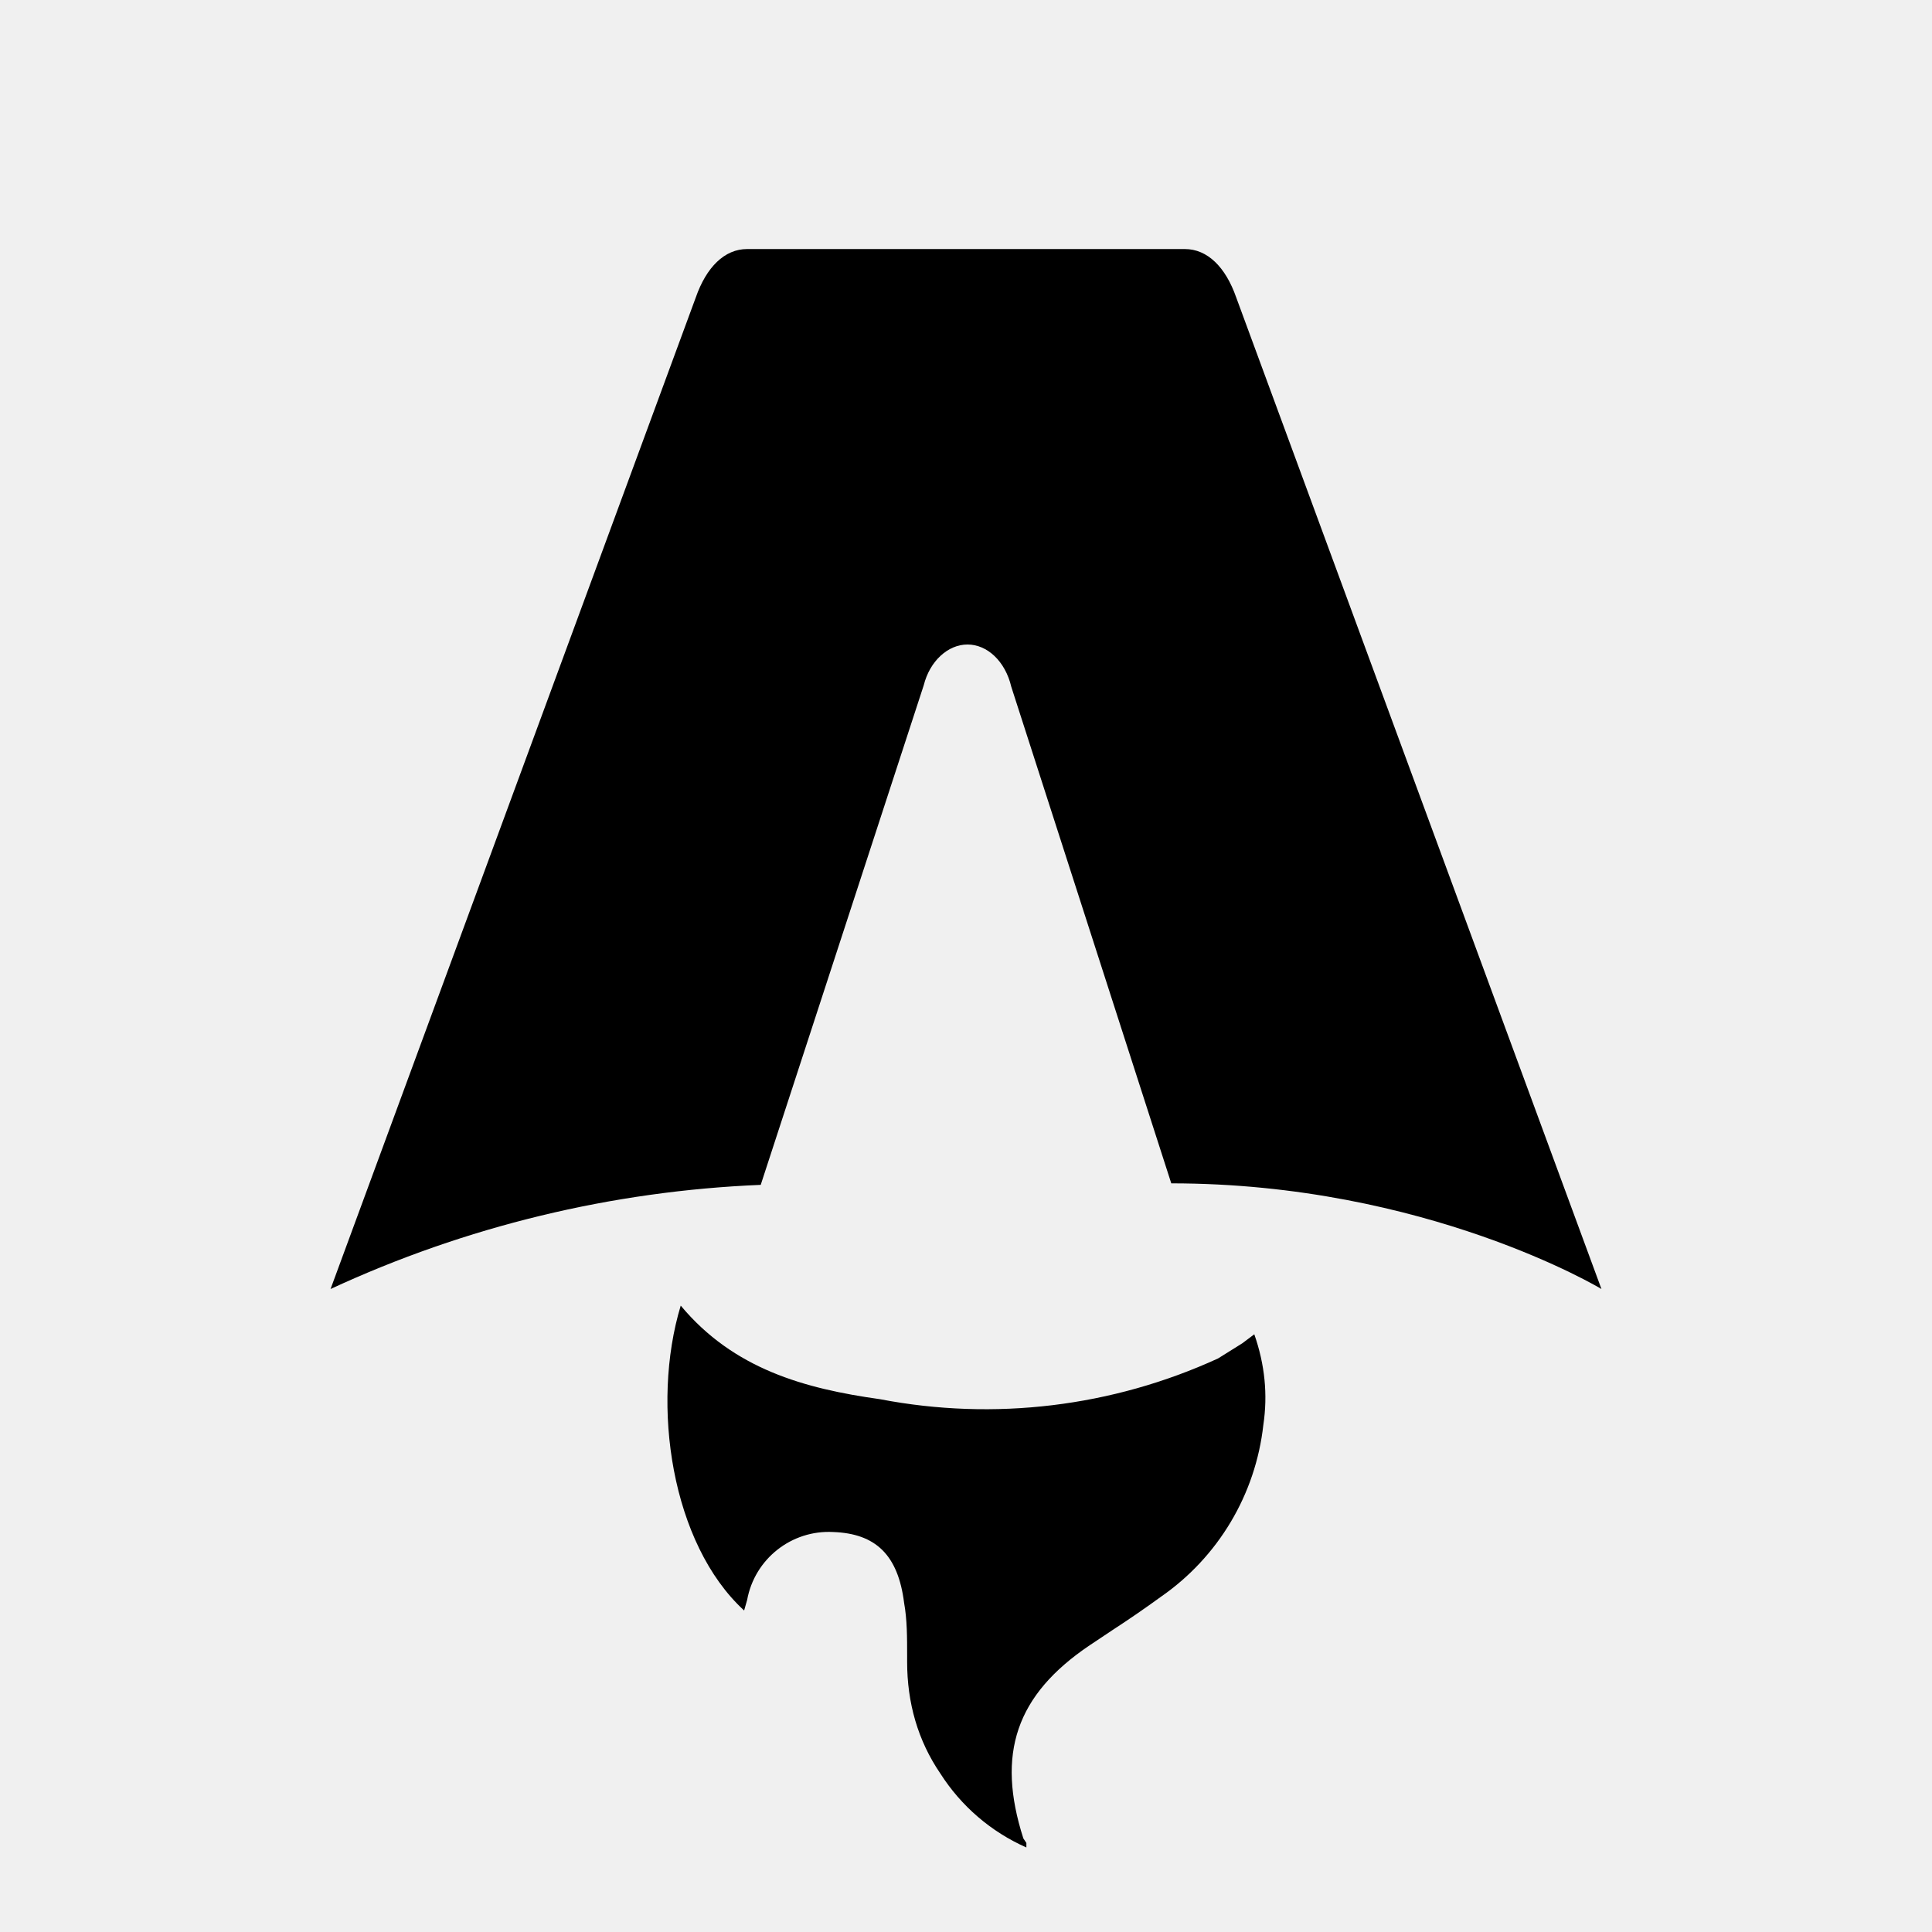
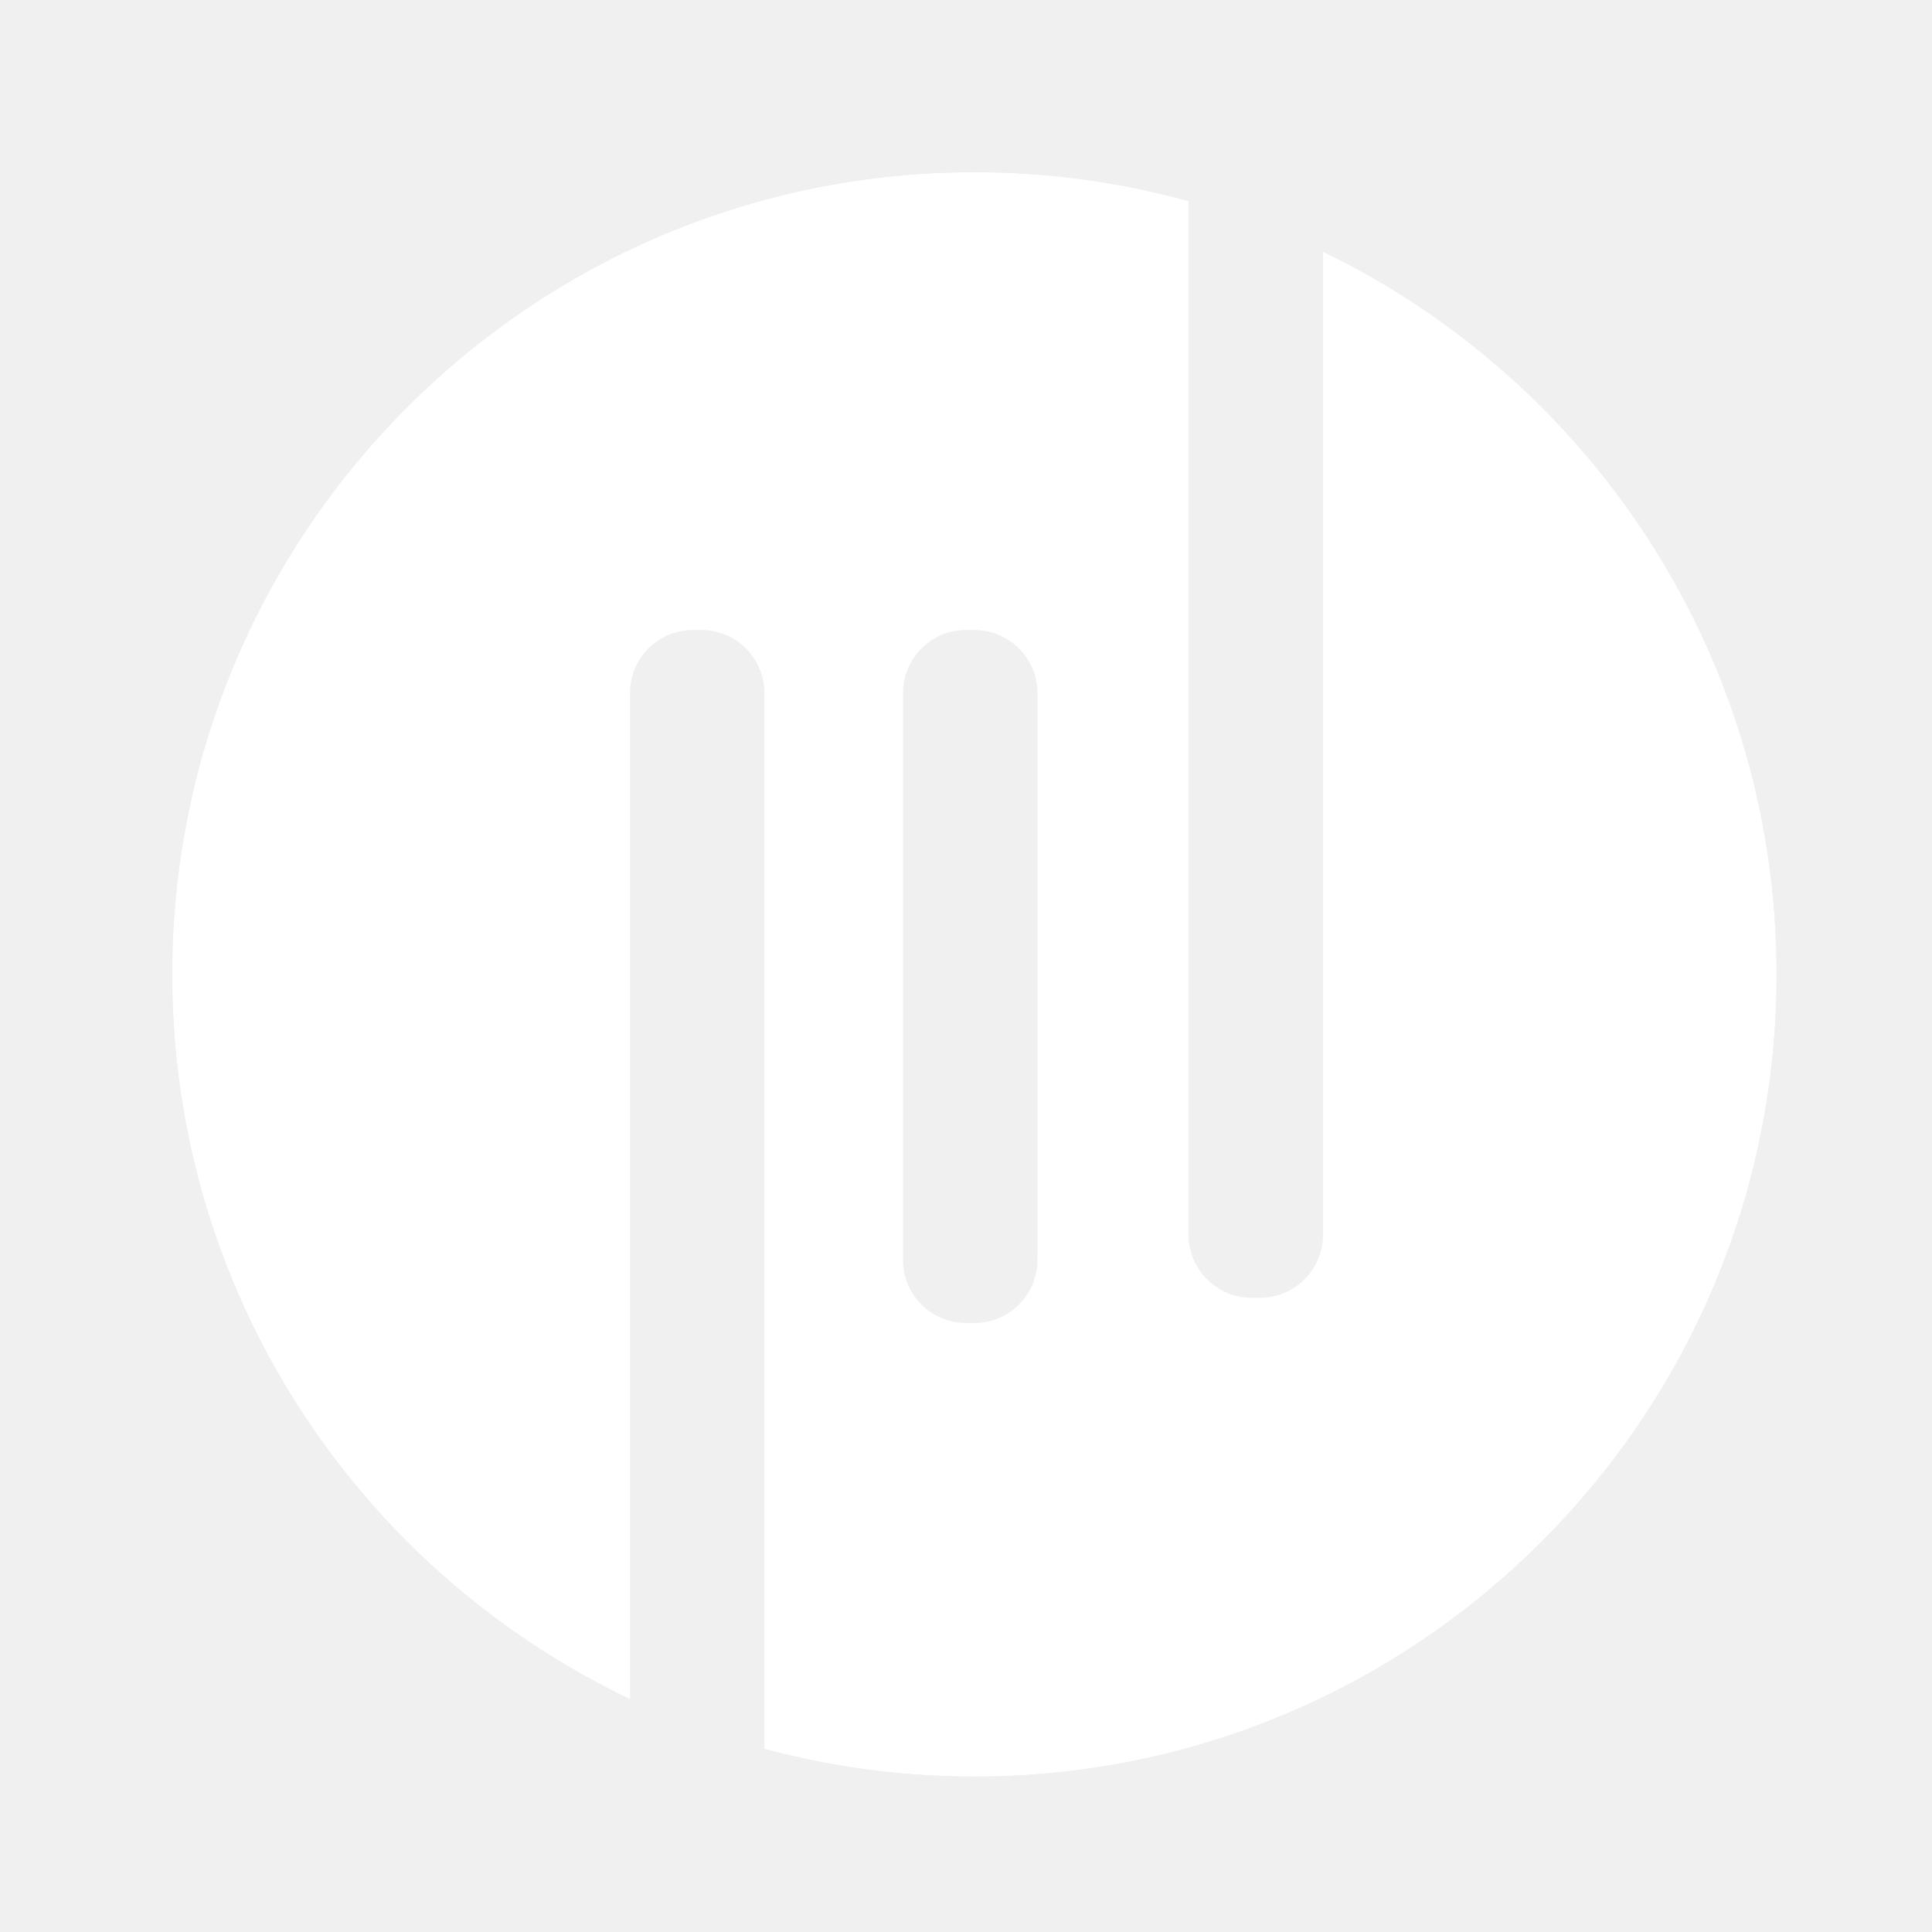
- <svg xmlns="http://www.w3.org/2000/svg" fill="none" viewBox="0 0 128 128">
-   <path d="M50.4 78.5a75.1 75.1 0 0 0-28.5 6.9l24.2-65.7c.7-2 1.9-3.2 3.4-3.2h29c1.5 0 2.7 1.2 3.4 3.2l24.2 65.7s-11.6-7-28.5-7L67 45.5c-.4-1.7-1.6-2.8-2.9-2.8-1.3 0-2.5 1.1-2.9 2.7L50.4 78.5Zm-1.1 28.2Zm-4.2-20.2c-2 6.6-.6 15.8 4.2 20.2a17.5 17.5 0 0 1 .2-.7 5.5 5.5 0 0 1 5.7-4.5c2.8.1 4.3 1.5 4.7 4.7.2 1.1.2 2.3.2 3.5v.4c0 2.7.7 5.2 2.2 7.4a13 13 0 0 0 5.7 4.9v-.3l-.2-.3c-1.8-5.6-.5-9.5 4.4-12.8l1.5-1a73 73 0 0 0 3.2-2.2 16 16 0 0 0 6.8-11.4c.3-2 .1-4-.6-6l-.8.6-1.6 1a37 37 0 0 1-22.4 2.7c-5-.7-9.7-2-13.2-6.2Z" />
+ <svg xmlns="http://www.w3.org/2000/svg" viewBox="0 0 460 460" role="img" aria-label="Max van der Wolf">
  <style>
-         path { fill: #000; }
-         @media (prefers-color-scheme: dark) {
-             path { fill: #FFF; }
+         .disc {
+             fill: #ffffff;
+         }
+         @media (prefers-color-scheme: light) {
+             .disc {
+                 fill: #121212;
+             }
        }
    </style>
+   <defs>
+     <mask id="mark">
+       <circle cx="232" cy="232" r="191" fill="#ffffff" />
+       <g fill="#000000">
+         <rect x="150" y="150" width="32" height="310" rx="15" />
+         <rect x="215" y="150" width="32" height="165" rx="15" />
+         <rect x="283" y="0" width="32" height="309" rx="15" />
+       </g>
+     </mask>
+   </defs>
+   <circle cx="232" cy="232" r="191" class="disc" mask="url(#mark)" />
</svg>
